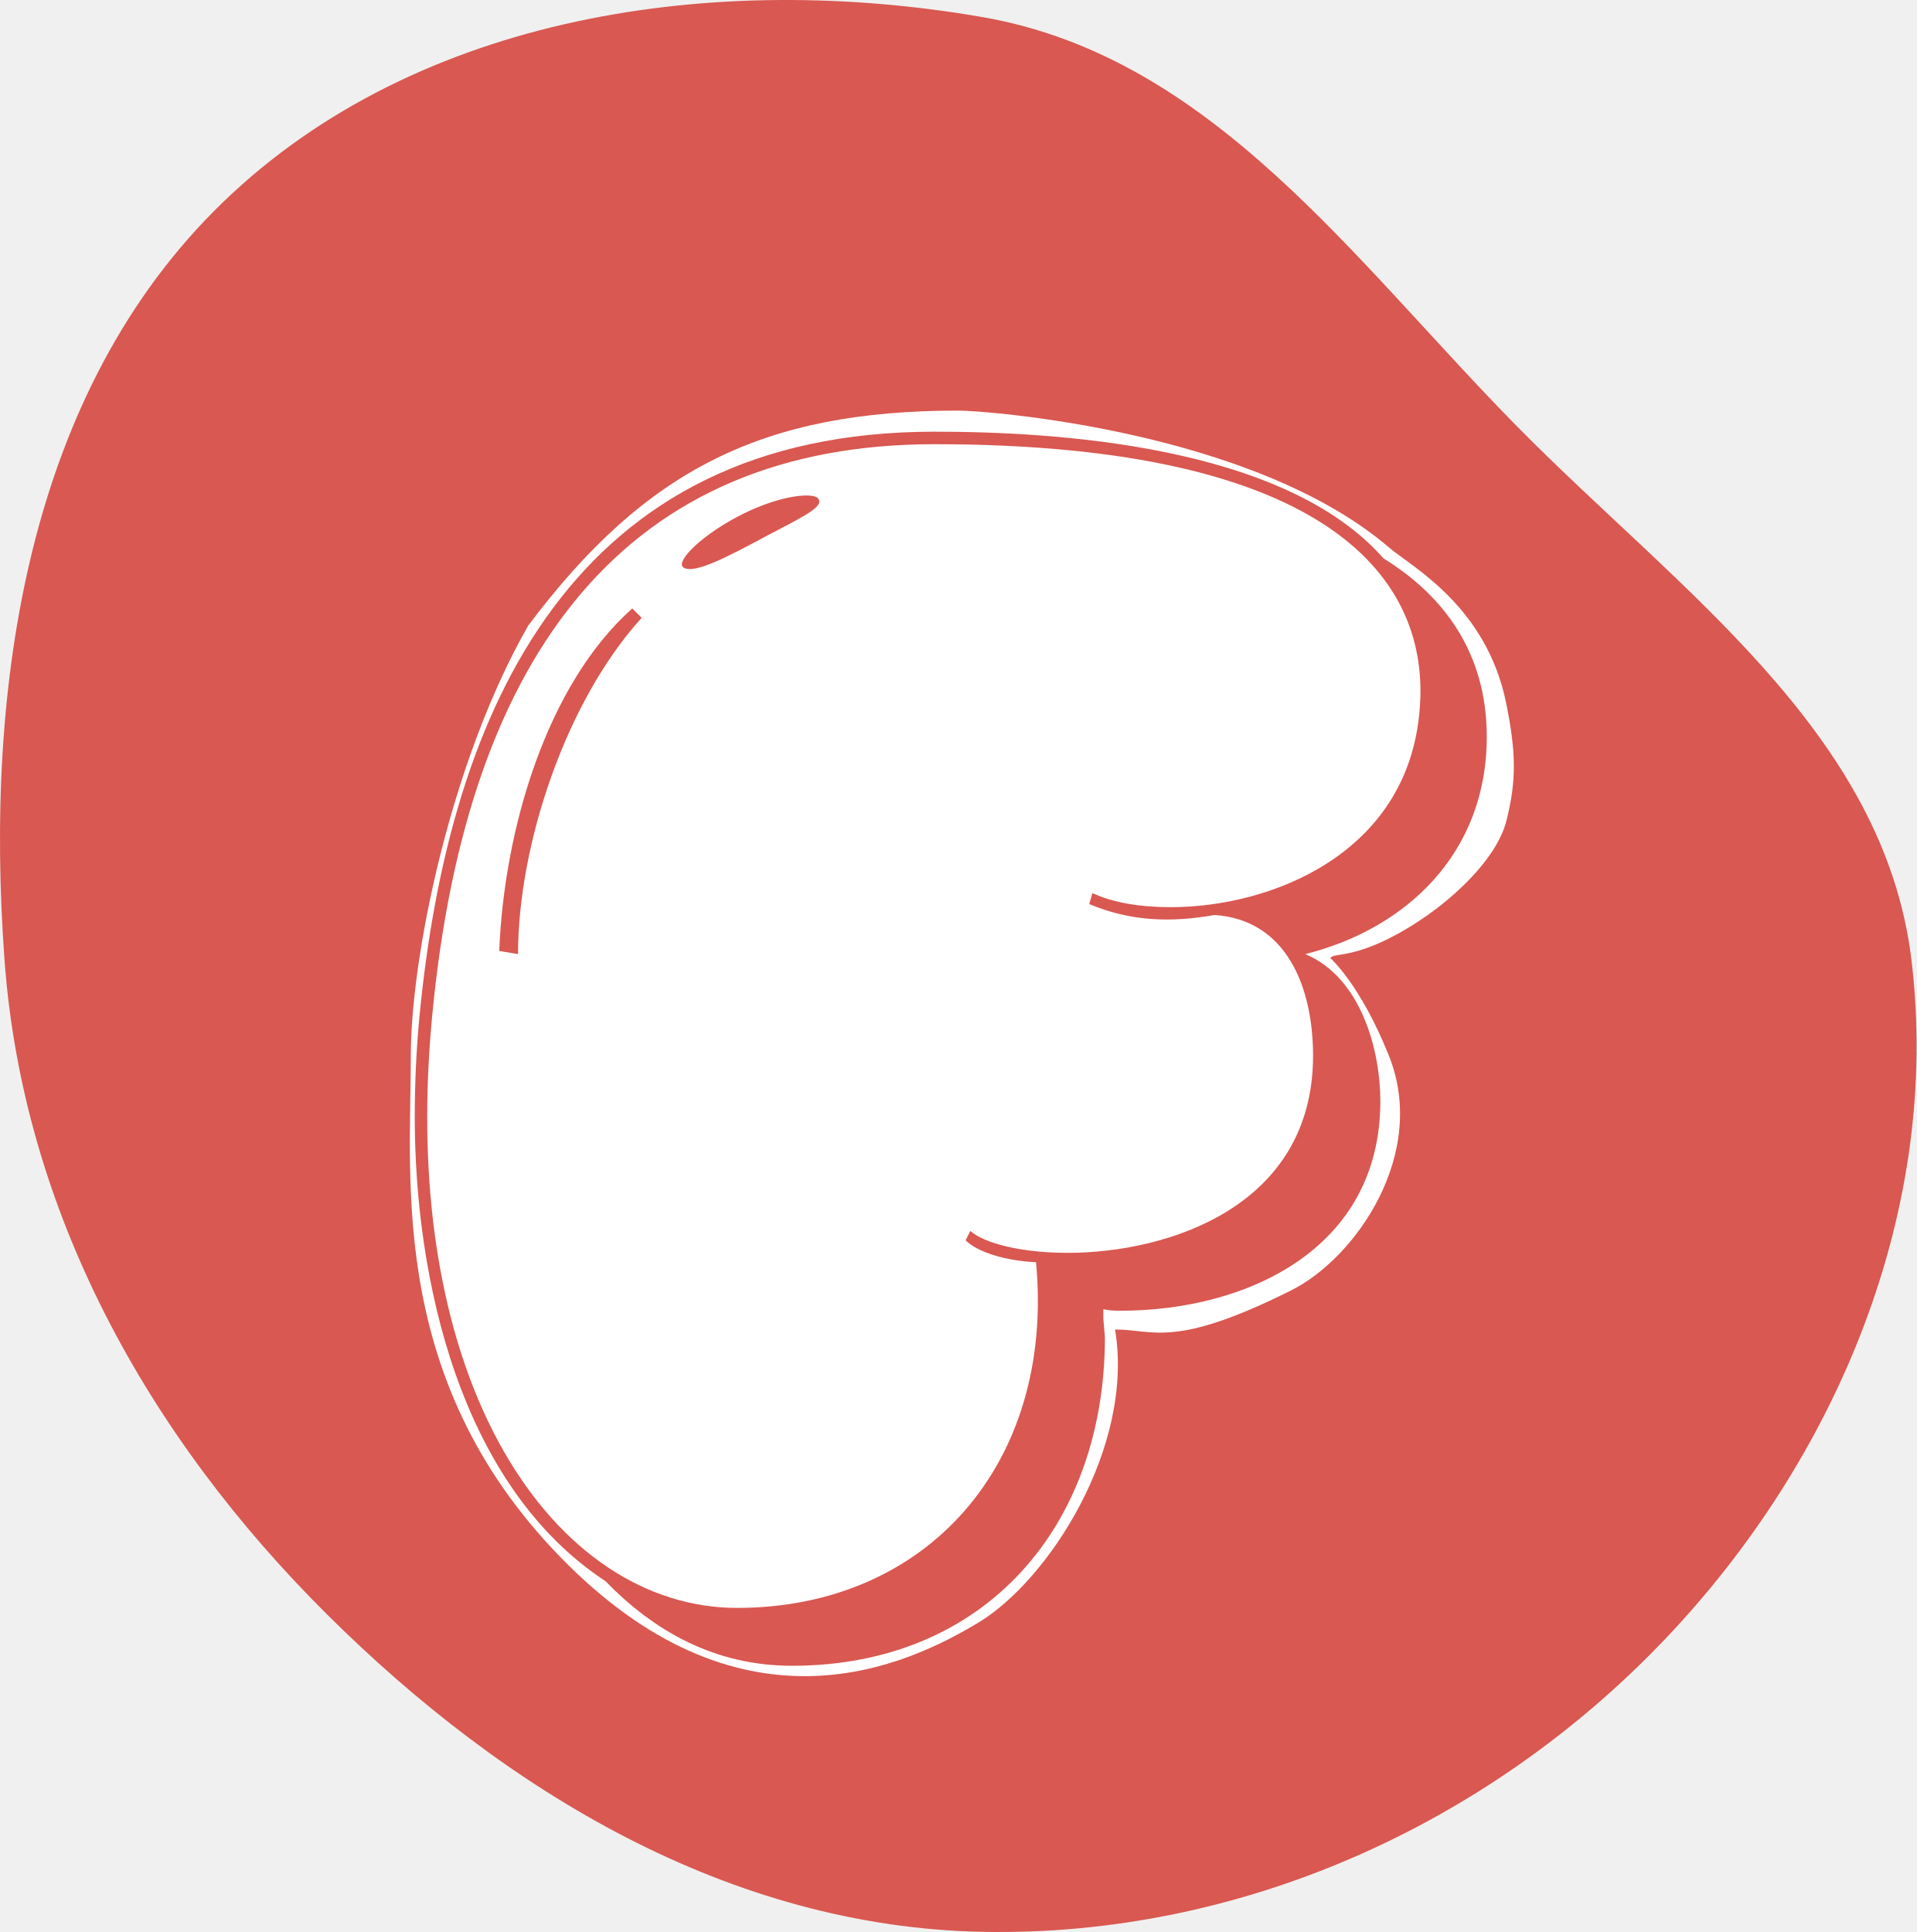
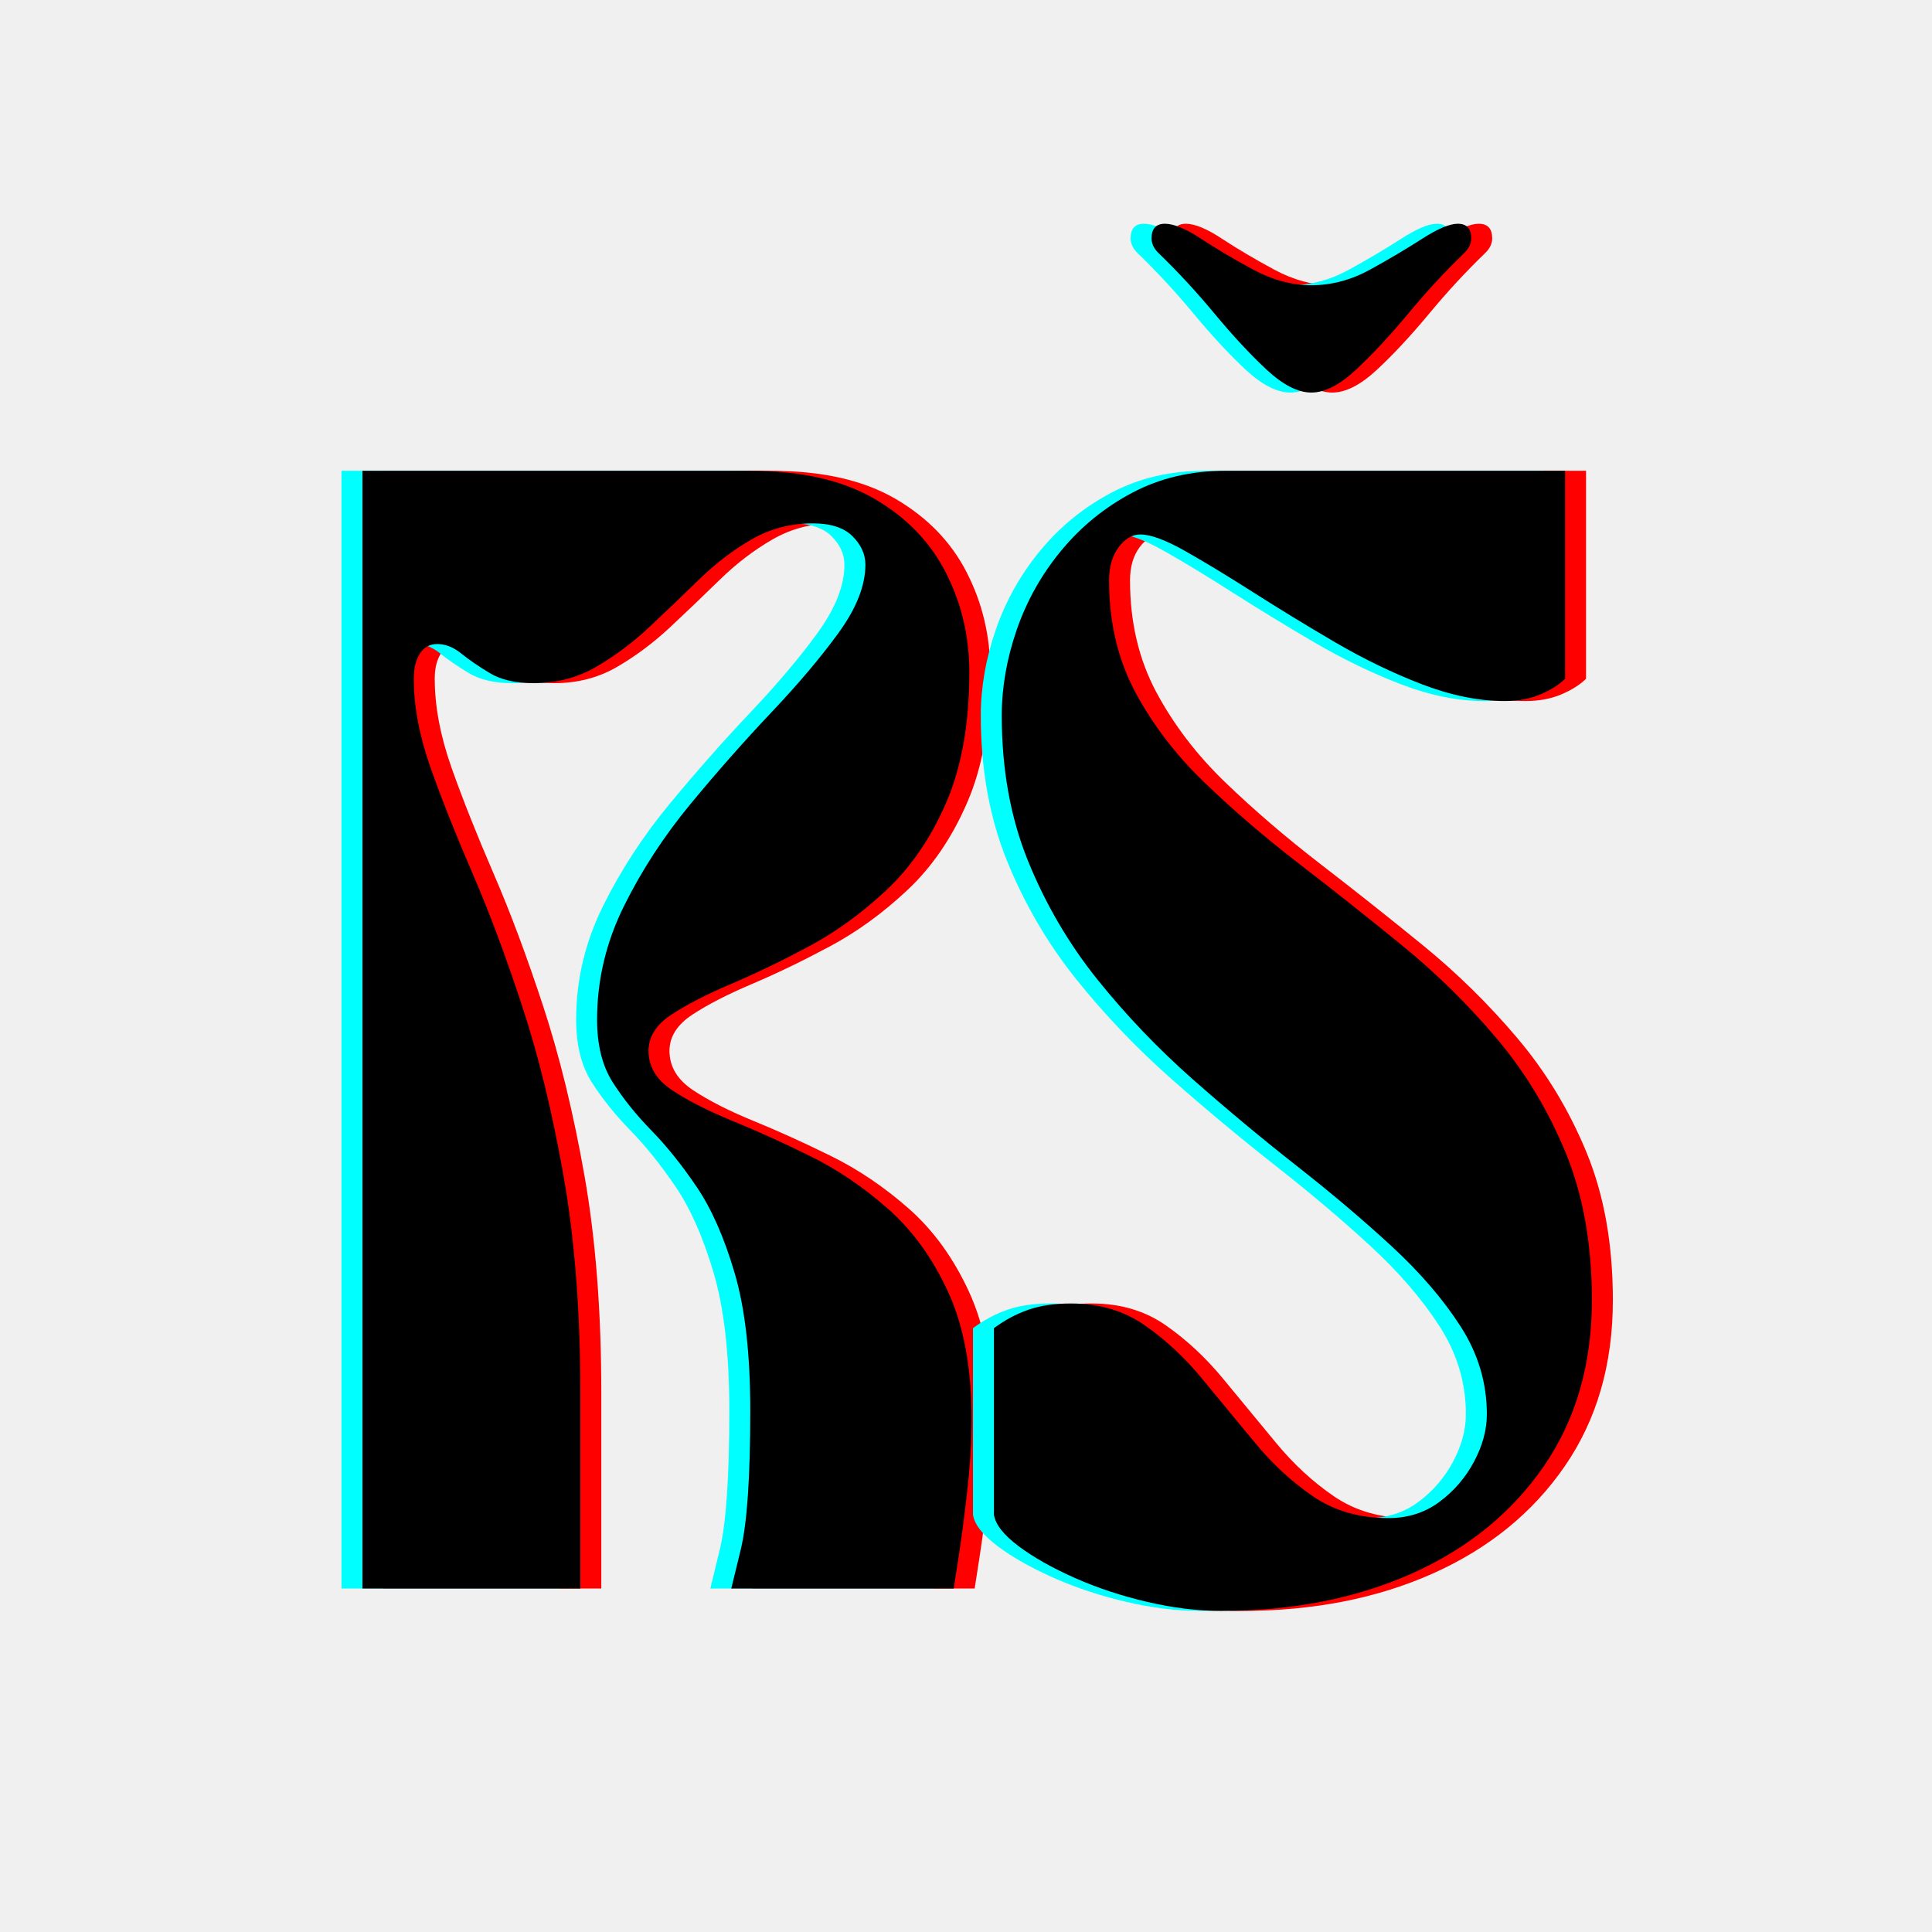
- <svg xmlns="http://www.w3.org/2000/svg" width="847" height="854" viewBox="0 0 847 854" fill="none">
-   <path fill-rule="evenodd" clip-rule="evenodd" d="M434.226 7.569C535.794 25.205 598.024 114.985 670.335 188.391C741.68 260.816 832.5 323.396 844.714 424.276C858.045 534.376 811.961 644.855 735.315 725.079C656.946 807.107 547.708 856.124 434.226 853.929C322.704 851.773 223.641 792.255 144.57 713.657C65.265 634.825 10.163 535.744 1.991 424.276C-6.848 303.733 11.724 173.079 98.781 89.15C184.868 6.155 316.359 -12.896 434.226 7.569Z" fill="#D95851" />
-   <path fill-rule="evenodd" clip-rule="evenodd" d="M423.612 181.49C435.263 181.49 553.289 190.13 613.805 241.98C623.901 250.63 657.03 267.913 665.675 311.124C669.998 332.73 670.231 345.111 665.675 362.978C660.998 381.324 637.01 403.232 613.805 414.831C596.515 423.473 589.536 421.179 587.869 423.473C587.869 423.473 601.125 434.995 613.805 466.685C631.095 509.896 599.347 556.013 570.579 570.392C518.709 596.319 510.063 587.676 492.773 587.676C501.418 639.53 463.513 698.561 432.258 717.308C401.002 736.055 329.781 769.98 250.71 691.381C171.405 612.55 181.549 523.484 181.549 466.682C181.549 423.471 198.84 337.058 233.42 276.555C285.291 207.419 337.161 181.49 423.612 181.49Z" fill="white" />
-   <path d="M576.812 421.743C601.71 432.113 610.009 464.608 610.009 486.732C610.009 552.414 550.531 579.378 495.202 579.378C493.127 579.378 490.361 579.378 487.594 578.686C487.594 580.069 487.594 581.452 487.594 582.835L488.286 591.131C488.286 674.097 435.724 736.321 349.964 736.321C316.075 736.321 289.103 721.111 267.663 698.987C203.343 656.812 183.287 565.55 183.287 493.646C183.287 479.127 183.978 463.917 185.361 449.398C198.502 312.504 253.831 190.821 412.901 190.821C464.771 190.821 567.129 196.352 611.392 246.823C638.365 263.416 657.038 288.997 657.038 325.641C657.038 377.494 621.075 410.681 576.812 421.743ZM426.733 548.265L428.808 544.117C435.032 549.648 451.631 553.796 471.687 553.796C516.642 553.796 580.27 533.055 580.27 466.682C580.27 436.262 568.513 406.532 536.699 404.458C517.334 407.915 499.352 407.224 481.37 399.618L482.753 394.779C491.744 398.927 503.501 401.001 517.334 401.001C561.596 401.001 621.766 377.494 627.299 314.579C632.832 255.811 587.186 196.352 412.901 196.352C278.728 196.352 206.11 286.232 190.894 450.089C175.679 612.564 245.531 710.74 325.758 710.74C409.443 710.74 466.154 647.133 457.855 557.945C443.331 557.253 431.574 553.105 426.733 548.265ZM302.243 250.971C298.094 248.897 308.468 237.835 325.066 228.847C343.048 219.168 357.572 217.785 361.03 219.859C365.18 223.316 356.88 227.464 339.59 236.452C321.608 246.132 307.084 253.737 302.243 250.971ZM228.933 421.743L220.633 420.36C222.708 367.124 241.382 302.825 279.42 268.947L283.57 273.096C249.681 310.43 228.933 374.037 228.933 421.743Z" fill="#D95851" />
+ <svg xmlns="http://www.w3.org/2000/svg" width="500" zoomAndPan="magnify" viewBox="0 0 375 375" height="500" preserveAspectRatio="xMidYMid meet" version="1.0">
+   <defs>
+     <g />
+   </defs>
+   <g fill="#ff0000" fill-opacity="1">
+     <g transform="translate(67.89937, 308.3349)">
+       <g>
+         <path d="M 6.516 0 L 6.516 -216.953 L 81.797 -216.953 C 91.629 -216.953 99.656 -215.145 105.875 -211.531 C 112.094 -207.914 116.719 -203.141 119.75 -197.203 C 122.789 -191.273 124.312 -184.844 124.312 -177.906 C 124.312 -167.926 122.828 -159.5 119.859 -152.625 C 116.898 -145.758 113.031 -140.082 108.25 -135.594 C 103.477 -131.113 98.453 -127.461 93.172 -124.641 C 87.898 -121.816 82.875 -119.391 78.094 -117.359 C 73.32 -115.336 69.453 -113.348 66.484 -111.391 C 63.523 -109.441 62.047 -107.098 62.047 -104.359 C 62.047 -101.316 63.562 -98.781 66.594 -96.75 C 69.633 -94.727 73.539 -92.738 78.312 -90.781 C 83.094 -88.832 88.117 -86.555 93.391 -83.953 C 98.672 -81.359 103.695 -77.961 108.469 -73.766 C 113.25 -69.566 117.156 -64.176 120.188 -57.594 C 123.227 -51.02 124.75 -42.816 124.75 -32.984 C 124.75 -28.492 124.457 -23.719 123.875 -18.656 C 123.301 -13.594 122.723 -9.219 122.141 -5.531 C 121.566 -1.844 121.281 0 121.281 0 L 78.109 0 C 78.109 0 78.723 -2.531 79.953 -7.594 C 81.18 -12.656 81.797 -21.625 81.797 -34.5 C 81.797 -45.488 80.781 -54.414 78.75 -61.281 C 76.727 -68.156 74.27 -73.723 71.375 -77.984 C 68.477 -82.254 65.547 -85.906 62.578 -88.938 C 59.617 -91.977 57.125 -95.086 55.094 -98.266 C 53.07 -101.453 52.062 -105.504 52.062 -110.422 C 52.062 -118.086 53.797 -125.426 57.266 -132.438 C 60.742 -139.457 65.086 -146.113 70.297 -152.406 C 75.504 -158.695 80.707 -164.586 85.906 -170.078 C 91.113 -175.578 95.453 -180.711 98.922 -185.484 C 102.398 -190.266 104.141 -194.68 104.141 -198.734 C 104.141 -200.754 103.305 -202.594 101.641 -204.25 C 99.973 -205.914 97.406 -206.75 93.938 -206.75 C 89.602 -206.75 85.625 -205.703 82 -203.609 C 78.383 -201.516 74.984 -198.91 71.797 -195.797 C 68.617 -192.691 65.406 -189.617 62.156 -186.578 C 58.906 -183.547 55.469 -180.977 51.844 -178.875 C 48.227 -176.781 44.18 -175.734 39.703 -175.734 C 36.234 -175.734 33.41 -176.383 31.234 -177.688 C 29.066 -178.988 27.223 -180.254 25.703 -181.484 C 24.191 -182.711 22.641 -183.328 21.047 -183.328 C 19.598 -183.328 18.473 -182.711 17.672 -181.484 C 16.879 -180.254 16.484 -178.625 16.484 -176.594 C 16.484 -171.25 17.566 -165.5 19.734 -159.344 C 21.91 -153.195 24.625 -146.363 27.875 -138.844 C 31.133 -131.32 34.352 -122.719 37.531 -113.031 C 40.719 -103.344 43.395 -92.348 45.562 -80.047 C 47.727 -67.754 48.812 -53.727 48.812 -37.969 L 48.812 0 Z M 6.516 0 " />
+       </g>
+     </g>
+   </g>
+   <g fill="#ff0000" fill-opacity="1">
+     <g transform="translate(194.8208, 308.3349)">
+       <g>
+         <path d="M 2.172 -50.547 C 4.336 -52.141 6.578 -53.332 8.891 -54.125 C 11.203 -54.926 13.953 -55.328 17.141 -55.328 C 22.641 -55.328 27.41 -53.914 31.453 -51.094 C 35.504 -48.27 39.227 -44.797 42.625 -40.672 C 46.031 -36.555 49.43 -32.438 52.828 -28.312 C 56.223 -24.188 59.984 -20.711 64.109 -17.891 C 68.234 -15.078 73.113 -13.672 78.75 -13.672 C 82.508 -13.672 85.801 -14.719 88.625 -16.812 C 91.445 -18.906 93.688 -21.504 95.344 -24.609 C 97.008 -27.723 97.844 -30.801 97.844 -33.844 C 97.844 -39.914 96.145 -45.594 92.75 -50.875 C 89.352 -56.156 84.867 -61.363 79.297 -66.5 C 73.723 -71.633 67.57 -76.836 60.844 -82.109 C 54.125 -87.391 47.398 -92.992 40.672 -98.922 C 33.953 -104.859 27.805 -111.297 22.234 -118.234 C 16.672 -125.18 12.188 -132.848 8.781 -141.234 C 5.383 -149.617 3.688 -159.02 3.688 -169.438 C 3.688 -174.938 4.66 -180.504 6.609 -186.141 C 8.566 -191.785 11.461 -196.922 15.297 -201.547 C 19.129 -206.172 23.719 -209.895 29.062 -212.719 C 34.414 -215.539 40.422 -216.953 47.078 -216.953 L 113.031 -216.953 L 113.031 -176.594 C 111.875 -175.438 110.281 -174.426 108.25 -173.562 C 106.227 -172.695 103.914 -172.266 101.312 -172.266 C 96.25 -172.266 90.895 -173.348 85.25 -175.516 C 79.613 -177.68 74.008 -180.391 68.438 -183.641 C 62.875 -186.898 57.598 -190.117 52.609 -193.297 C 47.617 -196.484 43.207 -199.16 39.375 -201.328 C 35.539 -203.504 32.613 -204.594 30.594 -204.594 C 29 -204.594 27.586 -203.758 26.359 -202.094 C 25.129 -200.426 24.516 -198.289 24.516 -195.688 C 24.516 -187.594 26.211 -180.363 29.609 -174 C 33.016 -167.633 37.5 -161.773 43.062 -156.422 C 48.633 -151.066 54.742 -145.82 61.391 -140.688 C 68.047 -135.562 74.703 -130.285 81.359 -124.859 C 88.016 -119.43 94.125 -113.426 99.688 -106.844 C 105.258 -100.27 109.742 -92.859 113.141 -84.609 C 116.535 -76.367 118.234 -66.82 118.234 -55.969 C 118.234 -43.531 115.125 -32.789 108.906 -23.75 C 102.688 -14.719 94.148 -7.773 83.297 -2.922 C 72.453 1.922 60.094 4.344 46.219 4.344 C 41.727 4.344 36.988 3.766 32 2.609 C 27.008 1.453 22.305 -0.098 17.891 -2.047 C 13.484 -4.004 9.832 -6.066 6.938 -8.234 C 4.051 -10.41 2.461 -12.438 2.172 -14.312 Z M 34.062 -259.266 C 33.195 -260.129 32.766 -261.066 32.766 -262.078 C 32.766 -263.961 33.629 -264.906 35.359 -264.906 C 37.098 -264.906 39.445 -263.926 42.406 -261.969 C 45.375 -260.02 48.738 -258.031 52.5 -256 C 56.258 -253.977 60.02 -252.969 63.781 -252.969 C 67.688 -252.969 71.484 -253.977 75.172 -256 C 78.859 -258.031 82.219 -260.02 85.25 -261.969 C 88.289 -263.926 90.609 -264.906 92.203 -264.906 C 93.941 -264.906 94.812 -263.961 94.812 -262.078 C 94.812 -261.066 94.375 -260.129 93.5 -259.266 C 89.738 -255.641 86.086 -251.691 82.547 -247.422 C 79.004 -243.16 75.641 -239.547 72.453 -236.578 C 69.273 -233.617 66.383 -232.141 63.781 -232.141 C 61.176 -232.141 58.281 -233.617 55.094 -236.578 C 51.914 -239.547 48.555 -243.16 45.016 -247.422 C 41.473 -251.691 37.82 -255.641 34.062 -259.266 Z M 34.062 -259.266 " />
+       </g>
+     </g>
+   </g>
+   <g fill="#00ffff" fill-opacity="1">
+     <g transform="translate(59.76314, 308.3349)">
+       <g>
+         <path d="M 6.516 0 L 6.516 -216.953 L 81.797 -216.953 C 91.629 -216.953 99.656 -215.145 105.875 -211.531 C 112.094 -207.914 116.719 -203.141 119.75 -197.203 C 122.789 -191.273 124.312 -184.844 124.312 -177.906 C 124.312 -167.926 122.828 -159.5 119.859 -152.625 C 116.898 -145.758 113.031 -140.082 108.25 -135.594 C 103.477 -131.113 98.453 -127.461 93.172 -124.641 C 87.898 -121.816 82.875 -119.391 78.094 -117.359 C 73.32 -115.336 69.453 -113.348 66.484 -111.391 C 63.523 -109.441 62.047 -107.098 62.047 -104.359 C 62.047 -101.316 63.562 -98.781 66.594 -96.75 C 69.633 -94.727 73.539 -92.738 78.312 -90.781 C 83.094 -88.832 88.117 -86.555 93.391 -83.953 C 98.672 -81.359 103.695 -77.961 108.469 -73.766 C 113.25 -69.566 117.156 -64.176 120.188 -57.594 C 123.227 -51.02 124.75 -42.816 124.75 -32.984 C 124.75 -28.492 124.457 -23.719 123.875 -18.656 C 123.301 -13.594 122.723 -9.219 122.141 -5.531 C 121.566 -1.844 121.281 0 121.281 0 L 78.109 0 C 78.109 0 78.723 -2.531 79.953 -7.594 C 81.18 -12.656 81.797 -21.625 81.797 -34.5 C 81.797 -45.488 80.781 -54.414 78.75 -61.281 C 76.727 -68.156 74.27 -73.723 71.375 -77.984 C 68.477 -82.254 65.547 -85.906 62.578 -88.938 C 59.617 -91.977 57.125 -95.086 55.094 -98.266 C 53.07 -101.453 52.062 -105.504 52.062 -110.422 C 52.062 -118.086 53.797 -125.426 57.266 -132.438 C 60.742 -139.457 65.086 -146.113 70.297 -152.406 C 75.504 -158.695 80.707 -164.586 85.906 -170.078 C 91.113 -175.578 95.453 -180.711 98.922 -185.484 C 102.398 -190.266 104.141 -194.68 104.141 -198.734 C 104.141 -200.754 103.305 -202.594 101.641 -204.25 C 99.973 -205.914 97.406 -206.75 93.938 -206.75 C 89.602 -206.75 85.625 -205.703 82 -203.609 C 78.383 -201.516 74.984 -198.91 71.797 -195.797 C 68.617 -192.691 65.406 -189.617 62.156 -186.578 C 58.906 -183.547 55.469 -180.977 51.844 -178.875 C 48.227 -176.781 44.18 -175.734 39.703 -175.734 C 36.234 -175.734 33.41 -176.383 31.234 -177.688 C 29.066 -178.988 27.223 -180.254 25.703 -181.484 C 24.191 -182.711 22.641 -183.328 21.047 -183.328 C 19.598 -183.328 18.473 -182.711 17.672 -181.484 C 16.879 -180.254 16.484 -178.625 16.484 -176.594 C 16.484 -171.25 17.566 -165.5 19.734 -159.344 C 21.91 -153.195 24.625 -146.363 27.875 -138.844 C 31.133 -131.32 34.352 -122.719 37.531 -113.031 C 40.719 -103.344 43.395 -92.348 45.562 -80.047 C 47.727 -67.754 48.812 -53.727 48.812 -37.969 L 48.812 0 Z M 6.516 0 " />
+       </g>
+     </g>
+   </g>
+   <g fill="#00ffff" fill-opacity="1">
+     <g transform="translate(186.6845, 308.3349)">
+       <g>
+         <path d="M 2.172 -50.547 C 4.336 -52.141 6.578 -53.332 8.891 -54.125 C 11.203 -54.926 13.953 -55.328 17.141 -55.328 C 22.641 -55.328 27.41 -53.914 31.453 -51.094 C 35.504 -48.27 39.227 -44.797 42.625 -40.672 C 46.031 -36.555 49.43 -32.438 52.828 -28.312 C 56.223 -24.188 59.984 -20.711 64.109 -17.891 C 68.234 -15.078 73.113 -13.672 78.75 -13.672 C 82.508 -13.672 85.801 -14.719 88.625 -16.812 C 91.445 -18.906 93.688 -21.504 95.344 -24.609 C 97.008 -27.723 97.844 -30.801 97.844 -33.844 C 97.844 -39.914 96.145 -45.594 92.75 -50.875 C 89.352 -56.156 84.867 -61.363 79.297 -66.5 C 73.723 -71.633 67.57 -76.836 60.844 -82.109 C 54.125 -87.391 47.398 -92.992 40.672 -98.922 C 33.953 -104.859 27.805 -111.297 22.234 -118.234 C 16.672 -125.18 12.188 -132.848 8.781 -141.234 C 5.383 -149.617 3.688 -159.02 3.688 -169.438 C 3.688 -174.938 4.66 -180.504 6.609 -186.141 C 8.566 -191.785 11.461 -196.922 15.297 -201.547 C 19.129 -206.172 23.719 -209.895 29.062 -212.719 C 34.414 -215.539 40.422 -216.953 47.078 -216.953 L 113.031 -216.953 L 113.031 -176.594 C 111.875 -175.438 110.281 -174.426 108.25 -173.562 C 106.227 -172.695 103.914 -172.266 101.312 -172.266 C 96.25 -172.266 90.895 -173.348 85.25 -175.516 C 79.613 -177.68 74.008 -180.391 68.438 -183.641 C 62.875 -186.898 57.598 -190.117 52.609 -193.297 C 47.617 -196.484 43.207 -199.16 39.375 -201.328 C 35.539 -203.504 32.613 -204.594 30.594 -204.594 C 29 -204.594 27.586 -203.758 26.359 -202.094 C 25.129 -200.426 24.516 -198.289 24.516 -195.688 C 24.516 -187.594 26.211 -180.363 29.609 -174 C 33.016 -167.633 37.5 -161.773 43.062 -156.422 C 48.633 -151.066 54.742 -145.82 61.391 -140.688 C 68.047 -135.562 74.703 -130.285 81.359 -124.859 C 88.016 -119.43 94.125 -113.426 99.688 -106.844 C 105.258 -100.27 109.742 -92.859 113.141 -84.609 C 116.535 -76.367 118.234 -66.82 118.234 -55.969 C 118.234 -43.531 115.125 -32.789 108.906 -23.75 C 102.688 -14.719 94.148 -7.773 83.297 -2.922 C 72.453 1.922 60.094 4.344 46.219 4.344 C 41.727 4.344 36.988 3.766 32 2.609 C 27.008 1.453 22.305 -0.098 17.891 -2.047 C 13.484 -4.004 9.832 -6.066 6.938 -8.234 C 4.051 -10.41 2.461 -12.438 2.172 -14.312 Z M 34.062 -259.266 C 33.195 -260.129 32.766 -261.066 32.766 -262.078 C 32.766 -263.961 33.629 -264.906 35.359 -264.906 C 37.098 -264.906 39.445 -263.926 42.406 -261.969 C 45.375 -260.02 48.738 -258.031 52.5 -256 C 56.258 -253.977 60.02 -252.969 63.781 -252.969 C 67.688 -252.969 71.484 -253.977 75.172 -256 C 78.859 -258.031 82.219 -260.02 85.25 -261.969 C 88.289 -263.926 90.609 -264.906 92.203 -264.906 C 93.941 -264.906 94.812 -263.961 94.812 -262.078 C 94.812 -261.066 94.375 -260.129 93.5 -259.266 C 89.738 -255.641 86.086 -251.691 82.547 -247.422 C 79.004 -243.16 75.641 -239.547 72.453 -236.578 C 69.273 -233.617 66.383 -232.141 63.781 -232.141 C 61.176 -232.141 58.281 -233.617 55.094 -236.578 C 51.914 -239.547 48.555 -243.16 45.016 -247.422 C 41.473 -251.691 37.82 -255.641 34.062 -259.266 Z M 34.062 -259.266 " />
+       </g>
+     </g>
+   </g>
+   <g fill="#000000" fill-opacity="1">
+     <g transform="translate(63.83125, 308.3349)">
+       <g>
+         <path d="M 6.516 0 L 6.516 -216.953 L 81.797 -216.953 C 91.629 -216.953 99.656 -215.145 105.875 -211.531 C 112.094 -207.914 116.719 -203.141 119.75 -197.203 C 122.789 -191.273 124.312 -184.844 124.312 -177.906 C 124.312 -167.926 122.828 -159.5 119.859 -152.625 C 116.898 -145.758 113.031 -140.082 108.25 -135.594 C 103.477 -131.113 98.453 -127.461 93.172 -124.641 C 87.898 -121.816 82.875 -119.391 78.094 -117.359 C 73.32 -115.336 69.453 -113.348 66.484 -111.391 C 63.523 -109.441 62.047 -107.098 62.047 -104.359 C 62.047 -101.316 63.562 -98.781 66.594 -96.75 C 69.633 -94.727 73.539 -92.738 78.312 -90.781 C 83.094 -88.832 88.117 -86.555 93.391 -83.953 C 98.672 -81.359 103.695 -77.961 108.469 -73.766 C 113.25 -69.566 117.156 -64.176 120.188 -57.594 C 123.227 -51.02 124.75 -42.816 124.75 -32.984 C 124.75 -28.492 124.457 -23.719 123.875 -18.656 C 123.301 -13.594 122.723 -9.219 122.141 -5.531 C 121.566 -1.844 121.281 0 121.281 0 L 78.109 0 C 78.109 0 78.723 -2.531 79.953 -7.594 C 81.18 -12.656 81.797 -21.625 81.797 -34.5 C 81.797 -45.488 80.781 -54.414 78.75 -61.281 C 76.727 -68.156 74.27 -73.723 71.375 -77.984 C 68.477 -82.254 65.547 -85.906 62.578 -88.938 C 59.617 -91.977 57.125 -95.086 55.094 -98.266 C 53.07 -101.453 52.062 -105.504 52.062 -110.422 C 52.062 -118.086 53.797 -125.426 57.266 -132.438 C 60.742 -139.457 65.086 -146.113 70.297 -152.406 C 75.504 -158.695 80.707 -164.586 85.906 -170.078 C 91.113 -175.578 95.453 -180.711 98.922 -185.484 C 102.398 -190.266 104.141 -194.68 104.141 -198.734 C 104.141 -200.754 103.305 -202.594 101.641 -204.25 C 99.973 -205.914 97.406 -206.75 93.938 -206.75 C 89.602 -206.75 85.625 -205.703 82 -203.609 C 78.383 -201.516 74.984 -198.91 71.797 -195.797 C 68.617 -192.691 65.406 -189.617 62.156 -186.578 C 58.906 -183.547 55.469 -180.977 51.844 -178.875 C 48.227 -176.781 44.18 -175.734 39.703 -175.734 C 36.234 -175.734 33.41 -176.383 31.234 -177.688 C 29.066 -178.988 27.223 -180.254 25.703 -181.484 C 24.191 -182.711 22.641 -183.328 21.047 -183.328 C 19.598 -183.328 18.473 -182.711 17.672 -181.484 C 16.879 -180.254 16.484 -178.625 16.484 -176.594 C 16.484 -171.25 17.566 -165.5 19.734 -159.344 C 21.91 -153.195 24.625 -146.363 27.875 -138.844 C 31.133 -131.32 34.352 -122.719 37.531 -113.031 C 40.719 -103.344 43.395 -92.348 45.562 -80.047 C 47.727 -67.754 48.812 -53.727 48.812 -37.969 L 48.812 0 Z M 6.516 0 " />
+       </g>
+     </g>
+   </g>
+   <g fill="#000000" fill-opacity="1">
+     <g transform="translate(190.7526, 308.3349)">
+       <g>
+         <path d="M 2.172 -50.547 C 4.336 -52.141 6.578 -53.332 8.891 -54.125 C 11.203 -54.926 13.953 -55.328 17.141 -55.328 C 22.641 -55.328 27.41 -53.914 31.453 -51.094 C 35.504 -48.27 39.227 -44.797 42.625 -40.672 C 46.031 -36.555 49.43 -32.438 52.828 -28.312 C 56.223 -24.188 59.984 -20.711 64.109 -17.891 C 68.234 -15.078 73.113 -13.672 78.75 -13.672 C 82.508 -13.672 85.801 -14.719 88.625 -16.812 C 91.445 -18.906 93.688 -21.504 95.344 -24.609 C 97.008 -27.723 97.844 -30.801 97.844 -33.844 C 97.844 -39.914 96.145 -45.594 92.75 -50.875 C 89.352 -56.156 84.867 -61.363 79.297 -66.5 C 73.723 -71.633 67.57 -76.836 60.844 -82.109 C 54.125 -87.391 47.398 -92.992 40.672 -98.922 C 33.953 -104.859 27.805 -111.297 22.234 -118.234 C 16.672 -125.18 12.188 -132.848 8.781 -141.234 C 5.383 -149.617 3.688 -159.02 3.688 -169.438 C 3.688 -174.938 4.66 -180.504 6.609 -186.141 C 8.566 -191.785 11.461 -196.922 15.297 -201.547 C 19.129 -206.172 23.719 -209.895 29.062 -212.719 C 34.414 -215.539 40.422 -216.953 47.078 -216.953 L 113.031 -216.953 L 113.031 -176.594 C 111.875 -175.438 110.281 -174.426 108.25 -173.562 C 106.227 -172.695 103.914 -172.266 101.312 -172.266 C 96.25 -172.266 90.895 -173.348 85.25 -175.516 C 79.613 -177.68 74.008 -180.391 68.438 -183.641 C 62.875 -186.898 57.598 -190.117 52.609 -193.297 C 47.617 -196.484 43.207 -199.16 39.375 -201.328 C 35.539 -203.504 32.613 -204.594 30.594 -204.594 C 29 -204.594 27.586 -203.758 26.359 -202.094 C 25.129 -200.426 24.516 -198.289 24.516 -195.688 C 24.516 -187.594 26.211 -180.363 29.609 -174 C 33.016 -167.633 37.5 -161.773 43.062 -156.422 C 48.633 -151.066 54.742 -145.82 61.391 -140.688 C 68.047 -135.562 74.703 -130.285 81.359 -124.859 C 88.016 -119.43 94.125 -113.426 99.688 -106.844 C 105.258 -100.27 109.742 -92.859 113.141 -84.609 C 116.535 -76.367 118.234 -66.82 118.234 -55.969 C 118.234 -43.531 115.125 -32.789 108.906 -23.75 C 102.688 -14.719 94.148 -7.773 83.297 -2.922 C 72.453 1.922 60.094 4.344 46.219 4.344 C 41.727 4.344 36.988 3.766 32 2.609 C 27.008 1.453 22.305 -0.098 17.891 -2.047 C 13.484 -4.004 9.832 -6.066 6.938 -8.234 C 4.051 -10.41 2.461 -12.438 2.172 -14.312 Z M 34.062 -259.266 C 33.195 -260.129 32.766 -261.066 32.766 -262.078 C 32.766 -263.961 33.629 -264.906 35.359 -264.906 C 37.098 -264.906 39.445 -263.926 42.406 -261.969 C 45.375 -260.02 48.738 -258.031 52.5 -256 C 56.258 -253.977 60.02 -252.969 63.781 -252.969 C 67.688 -252.969 71.484 -253.977 75.172 -256 C 78.859 -258.031 82.219 -260.02 85.25 -261.969 C 88.289 -263.926 90.609 -264.906 92.203 -264.906 C 93.941 -264.906 94.812 -263.961 94.812 -262.078 C 94.812 -261.066 94.375 -260.129 93.5 -259.266 C 89.738 -255.641 86.086 -251.691 82.547 -247.422 C 79.004 -243.16 75.641 -239.547 72.453 -236.578 C 69.273 -233.617 66.383 -232.141 63.781 -232.141 C 61.176 -232.141 58.281 -233.617 55.094 -236.578 C 51.914 -239.547 48.555 -243.16 45.016 -247.422 C 41.473 -251.691 37.82 -255.641 34.062 -259.266 Z M 34.062 -259.266 " />
+       </g>
+     </g>
+   </g>
</svg>
